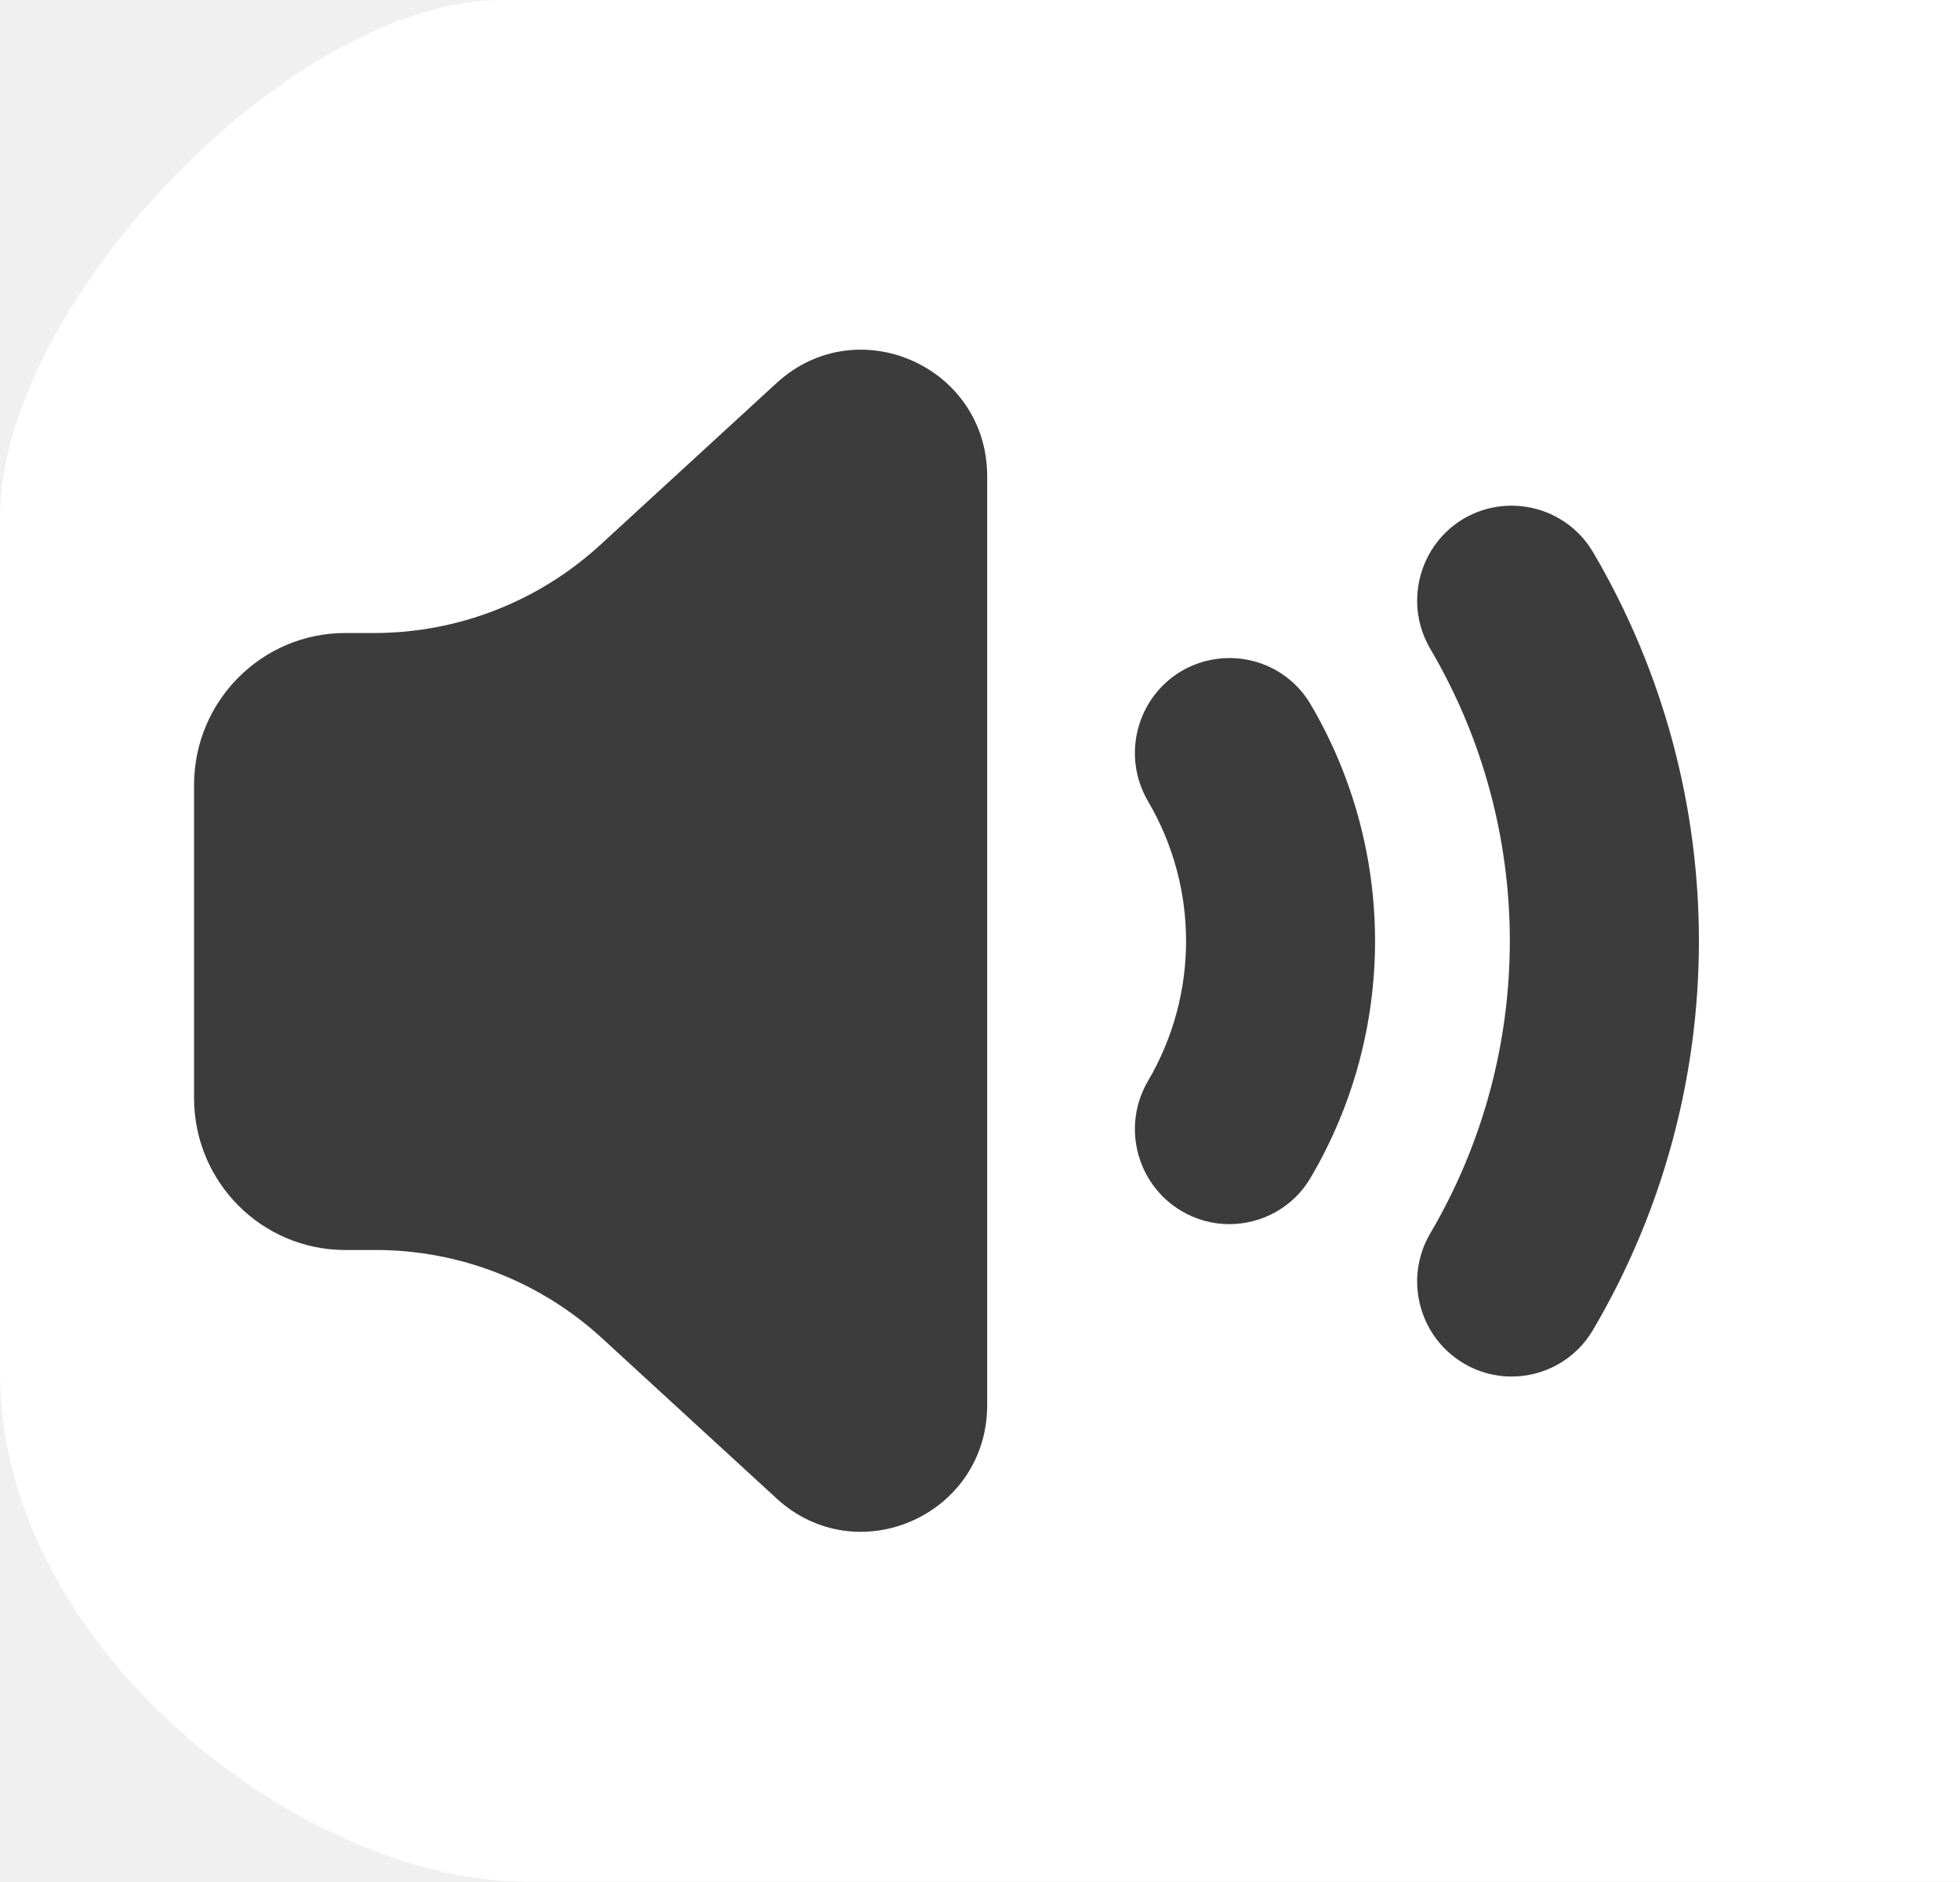
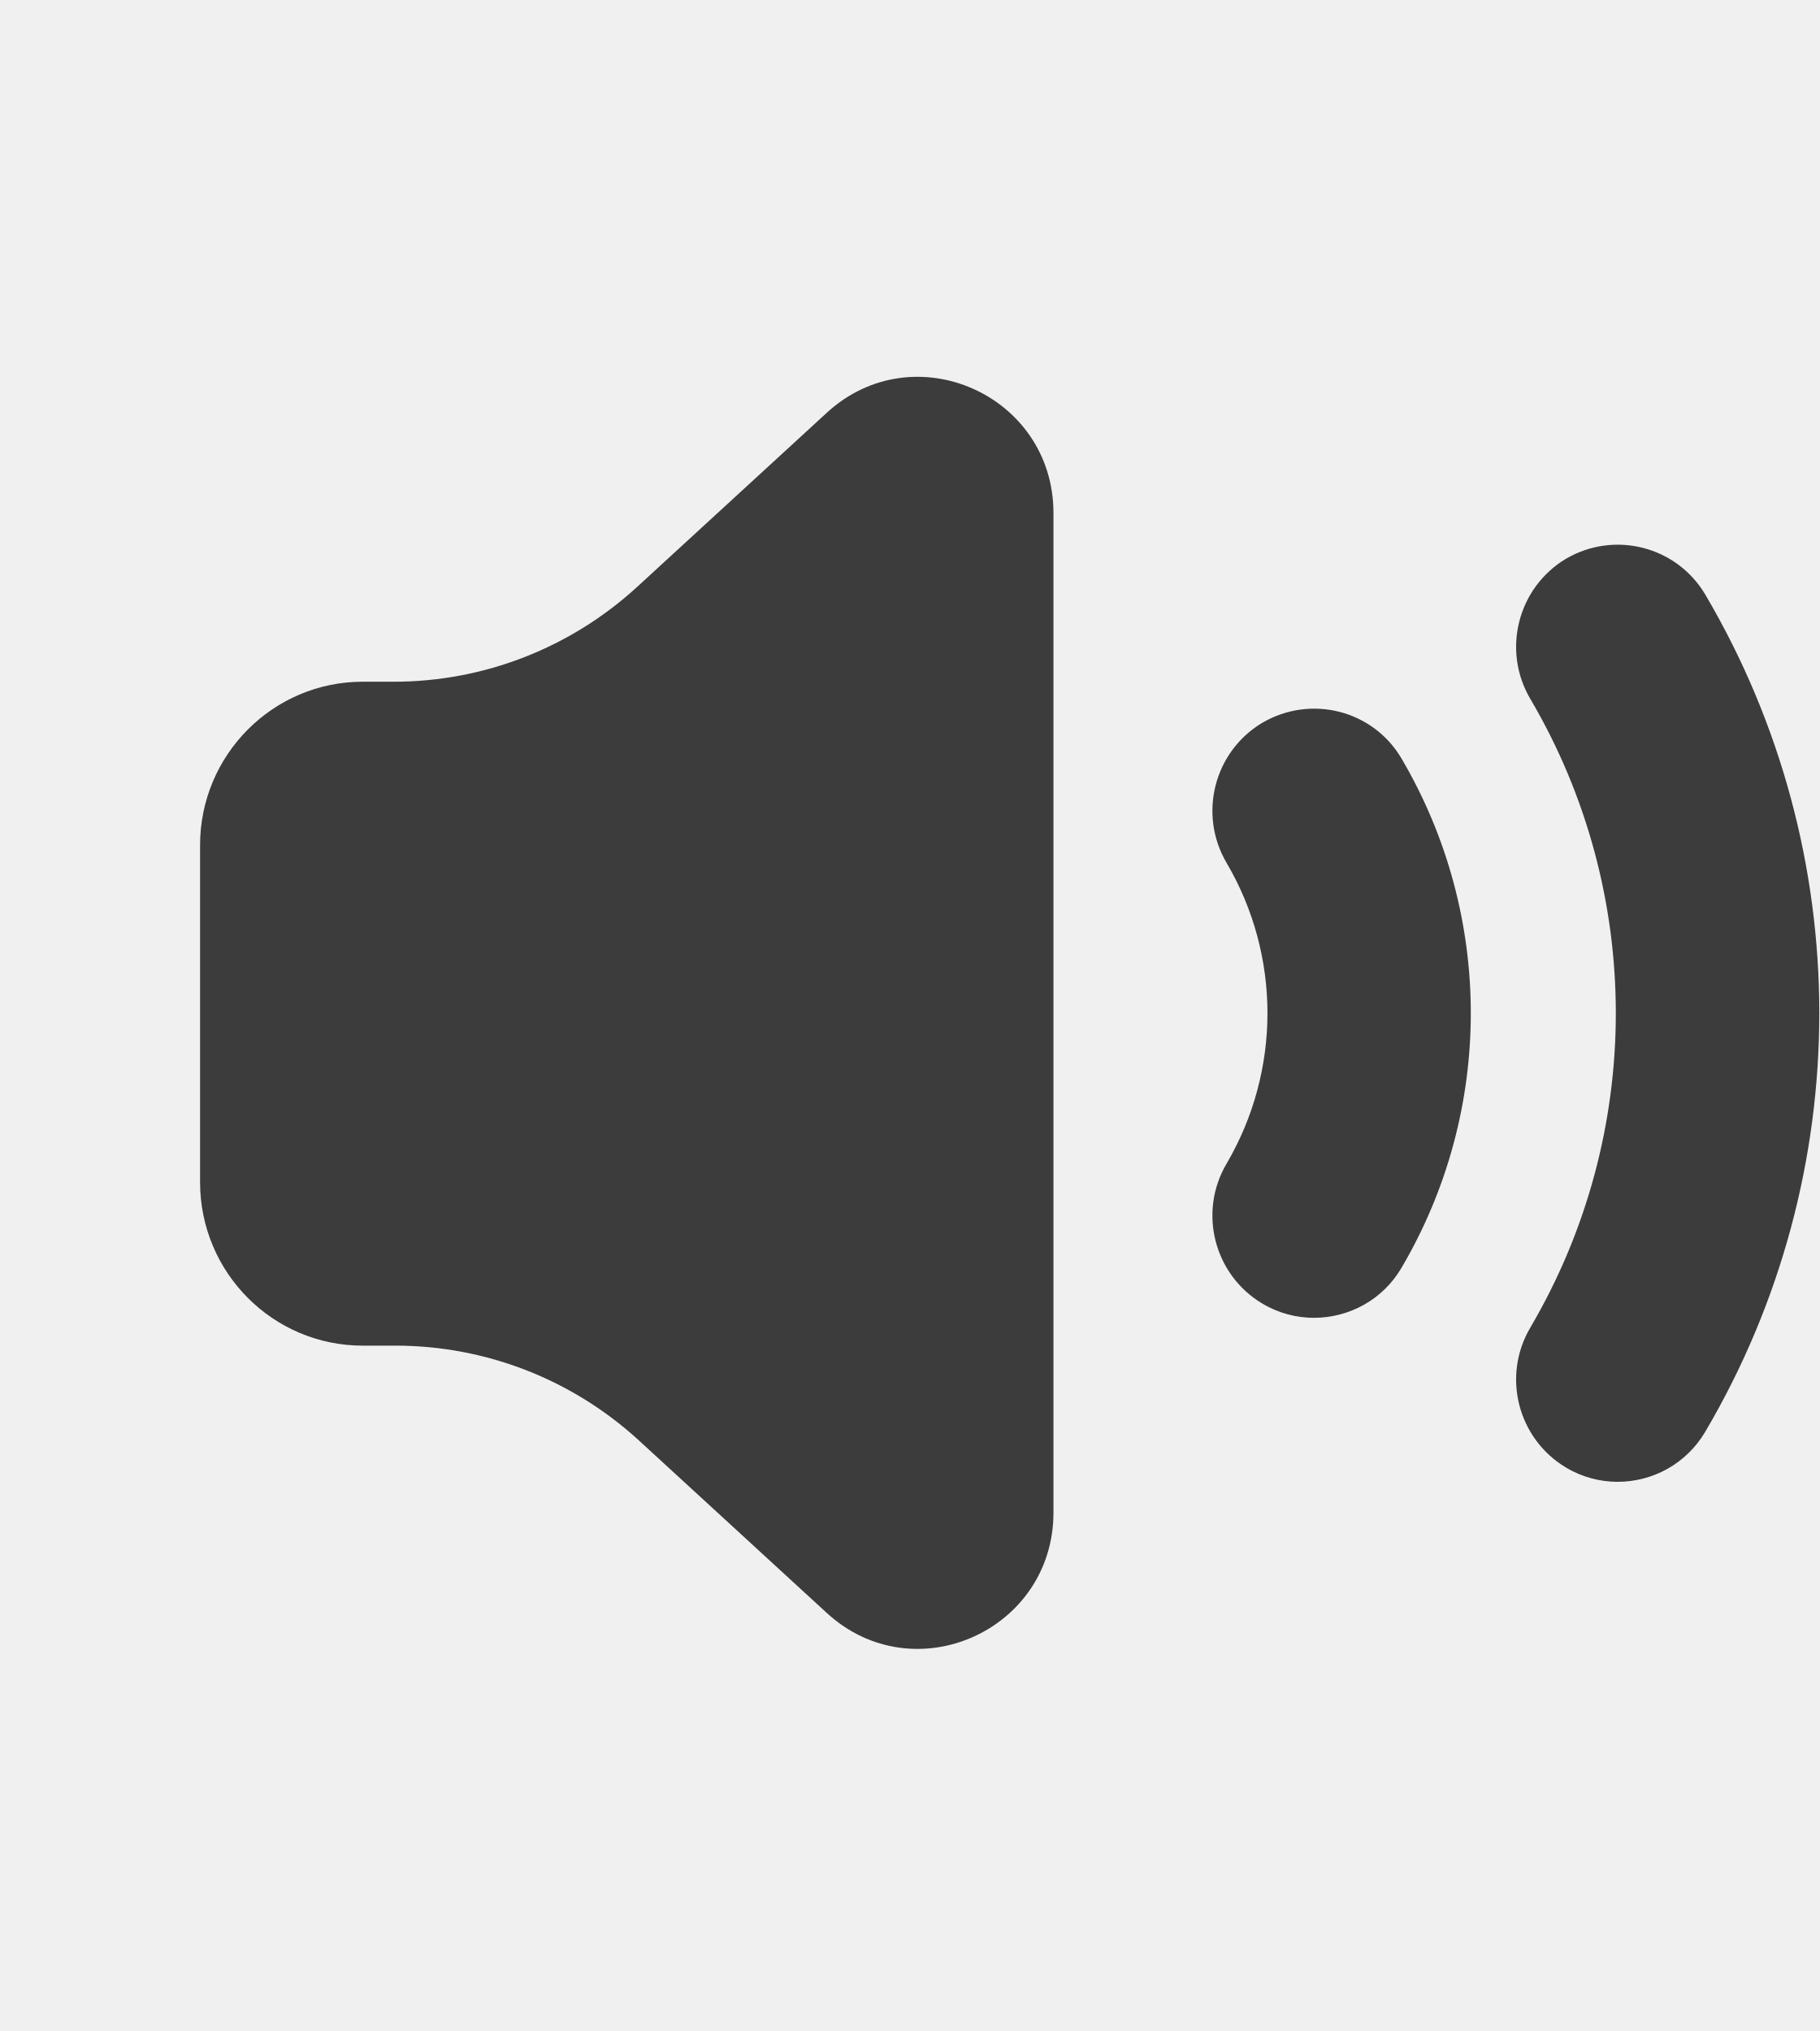
- <svg xmlns="http://www.w3.org/2000/svg" version="1.1" width="134.124" height="128.778" viewBox="0,0,134.124,128.778">
-   <g transform="translate(-172.938,-115.6112)">
+ <svg xmlns="http://www.w3.org/2000/svg" version="1.1" width="115.702" height="129.182" viewBox="0,0,115.702,129.182">
+   <g transform="translate(-173.4943,-115.577)">
    <g data-paper-data="{&quot;isPaintingLayer&quot;:true}" stroke="none" stroke-linecap="butt" stroke-linejoin="miter" stroke-miterlimit="10" stroke-dasharray="" stroke-dashoffset="0" style="mix-blend-mode: normal">
-       <path d="M172.938,209.515c0,-21.011 0,-46.035 0,-58.464c0,-14.618 19.911,-35.439 34.339,-35.439c24.596,0 99.784,0 99.784,0v128.778c0,0 -73.585,0 -98.256,0c-14.906,0 -35.868,-15.78 -35.868,-34.874z" fill="#ffffff" fill-rule="nonzero" stroke-width="0" />
      <path d="M257.058,199.398c-1.107,0 -2.245,-0.291 -3.28,-0.905c-3.073,-1.831 -4.097,-5.814 -2.276,-8.904c3.466,-5.908 3.466,-13.231 0,-19.128c-1.821,-3.1 -0.797,-7.083 2.276,-8.914c3.104,-1.81 7.056,-0.791 8.856,2.288c5.866,9.985 5.866,22.384 0,32.369c-1.2,2.059 -3.362,3.193 -5.576,3.193zM276.373,209.829c-1.107,0 -2.255,-0.291 -3.28,-0.905c-3.073,-1.831 -4.097,-5.814 -2.276,-8.904c7.252,-12.336 7.252,-27.668 0,-39.993c-1.821,-3.089 -0.797,-7.083 2.276,-8.914c3.083,-1.799 7.035,-0.791 8.856,2.288c9.663,16.413 9.663,36.821 0,53.234c-1.21,2.059 -3.362,3.193 -5.576,3.193zM240.492,148.213v63.563c0,7.531 -8.877,11.473 -14.412,6.397l-11.949,-10.973c-4.231,-3.88 -9.746,-6.033 -15.477,-6.033h-2.09c-5.711,0 -10.346,-4.649 -10.346,-10.401v-21.427c0,-5.742 4.635,-10.401 10.346,-10.401h1.976c5.732,0 11.246,-2.153 15.477,-6.033l12.063,-11.078c5.535,-5.076 14.412,-1.134 14.412,6.386z" fill="#3c3c3c" fill-rule="evenodd" stroke-width="1" />
+       <g fill-opacity="0" fill="#000000" fill-rule="nonzero" stroke-width="0.5">
+         <path d="M254.736,242.762c0,-1.103 1.002,-1.997 2.237,-1.997c1.236,0 2.237,0.894 2.237,1.997c0,1.103 -1.002,1.997 -2.237,1.997c-1.236,0 -2.237,-0.894 -2.237,-1.997z" />
+         <path d="M249.495,117.574c0,-1.103 1.002,-1.997 2.237,-1.997c1.236,0 2.237,0.894 2.237,1.997c0,1.103 -1.002,1.997 -2.237,1.997c-1.236,0 -2.237,-0.894 -2.237,-1.997z" />
+         <path d="M173.494,172.856c0,-1.103 1.002,-1.997 2.237,-1.997c1.236,0 2.237,0.894 2.237,1.997c0,1.103 -1.002,1.997 -2.237,1.997c-1.236,0 -2.237,-0.894 -2.237,-1.997z" />
+       </g>
    </g>
  </g>
</svg>
